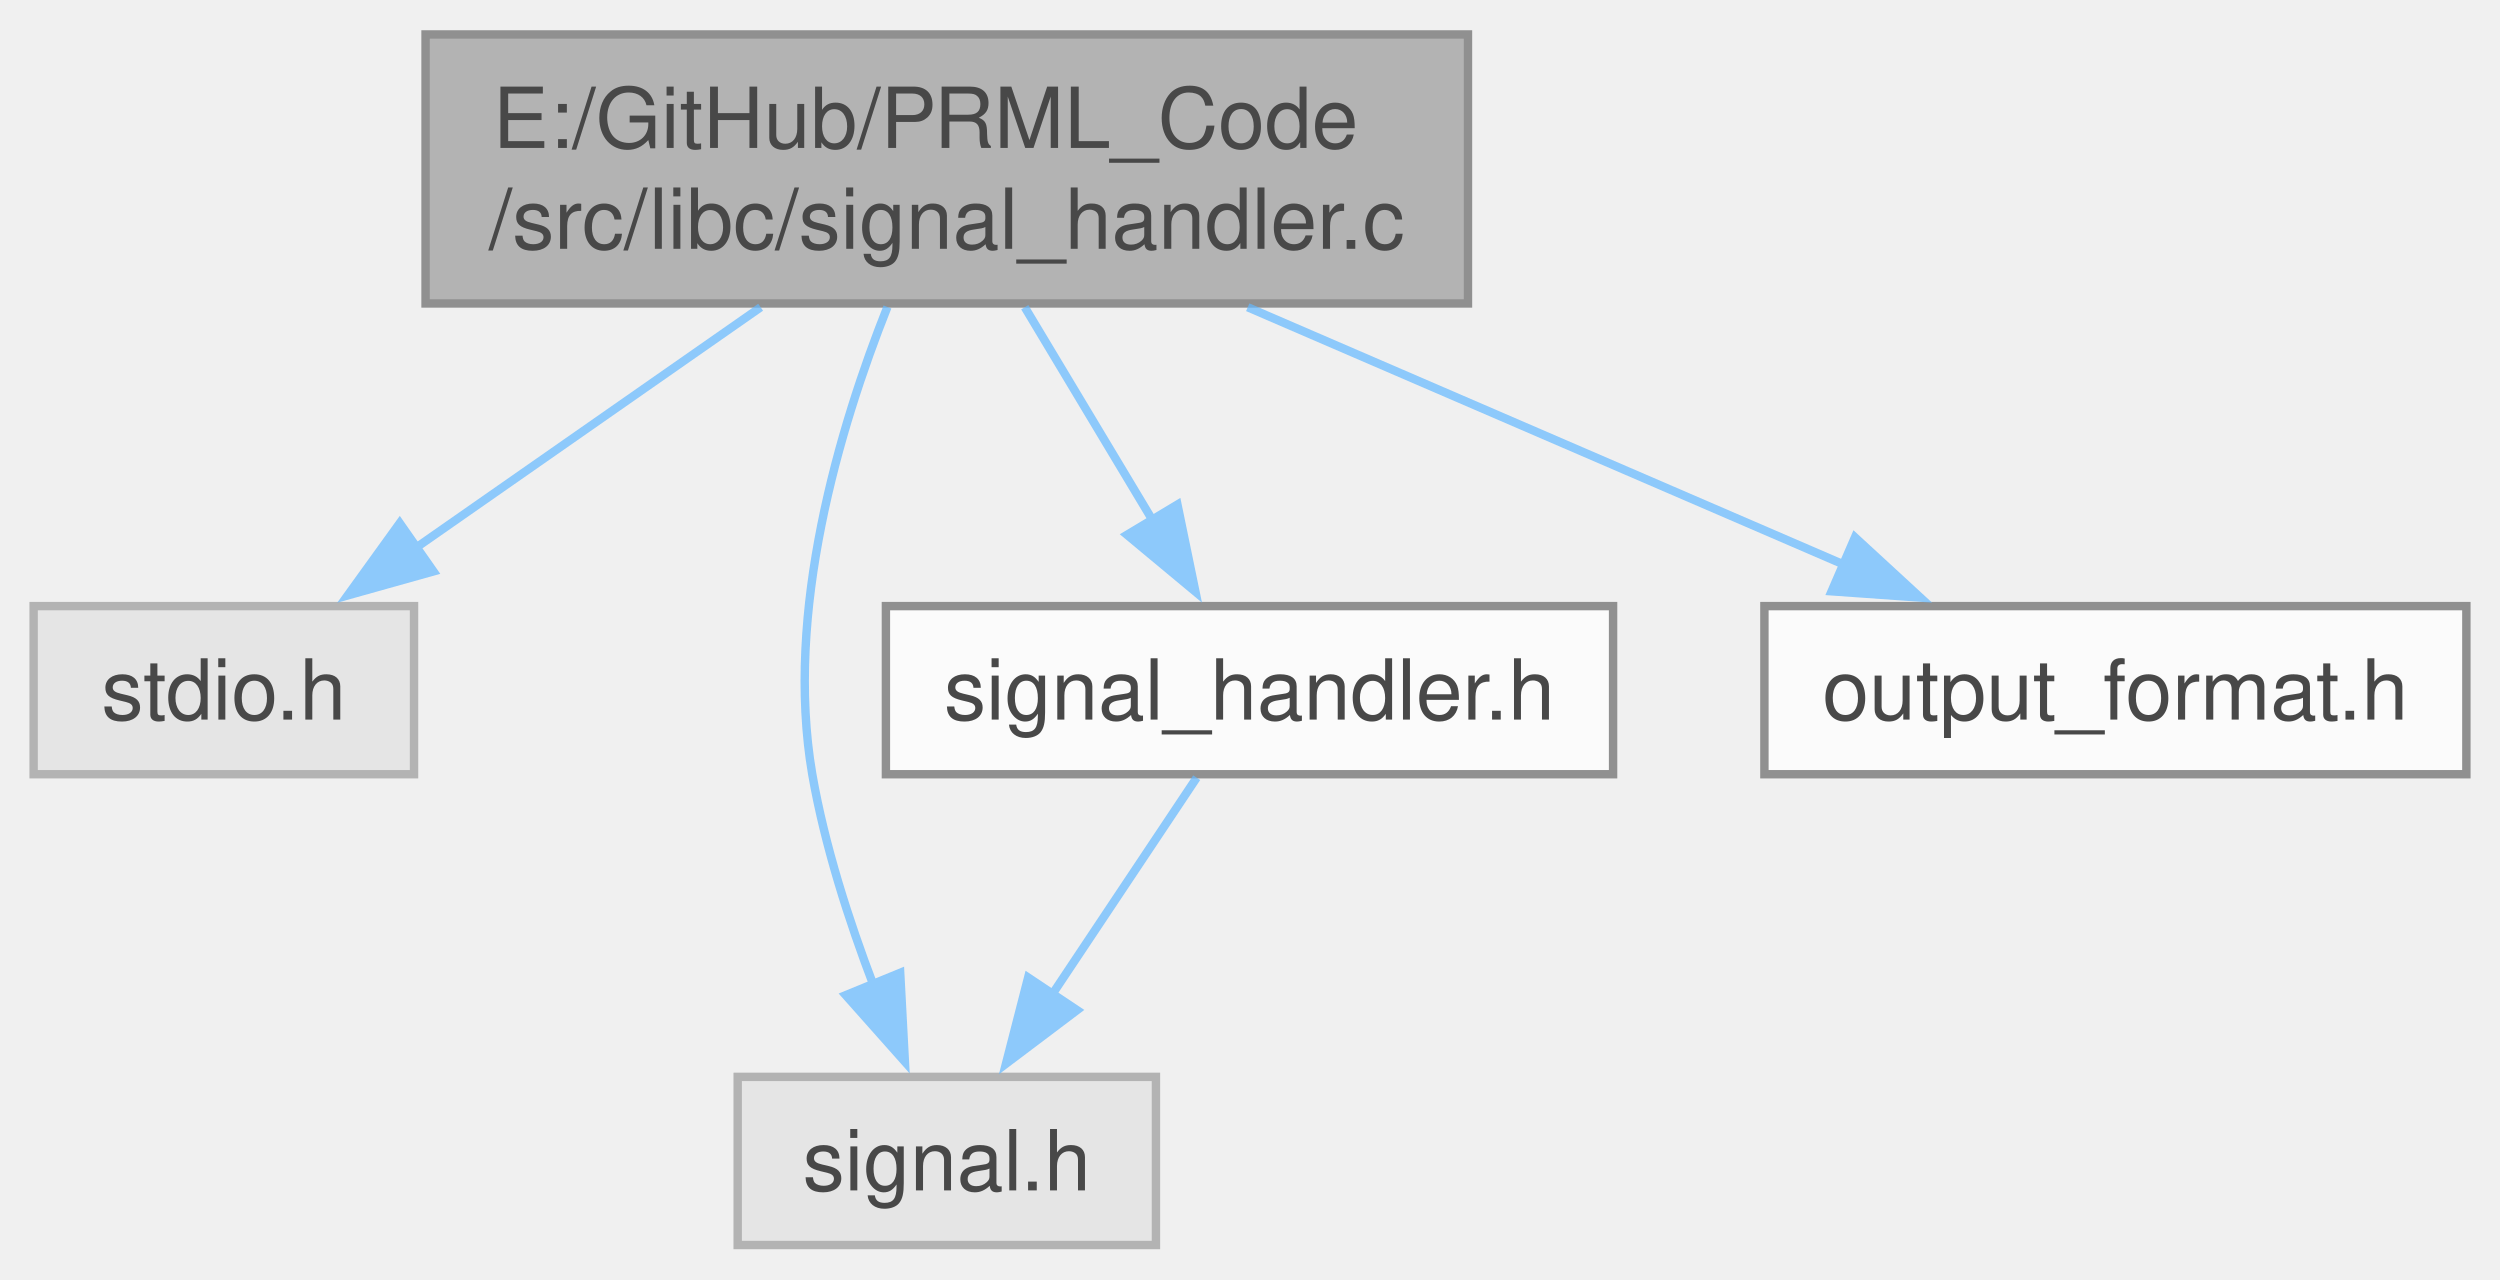
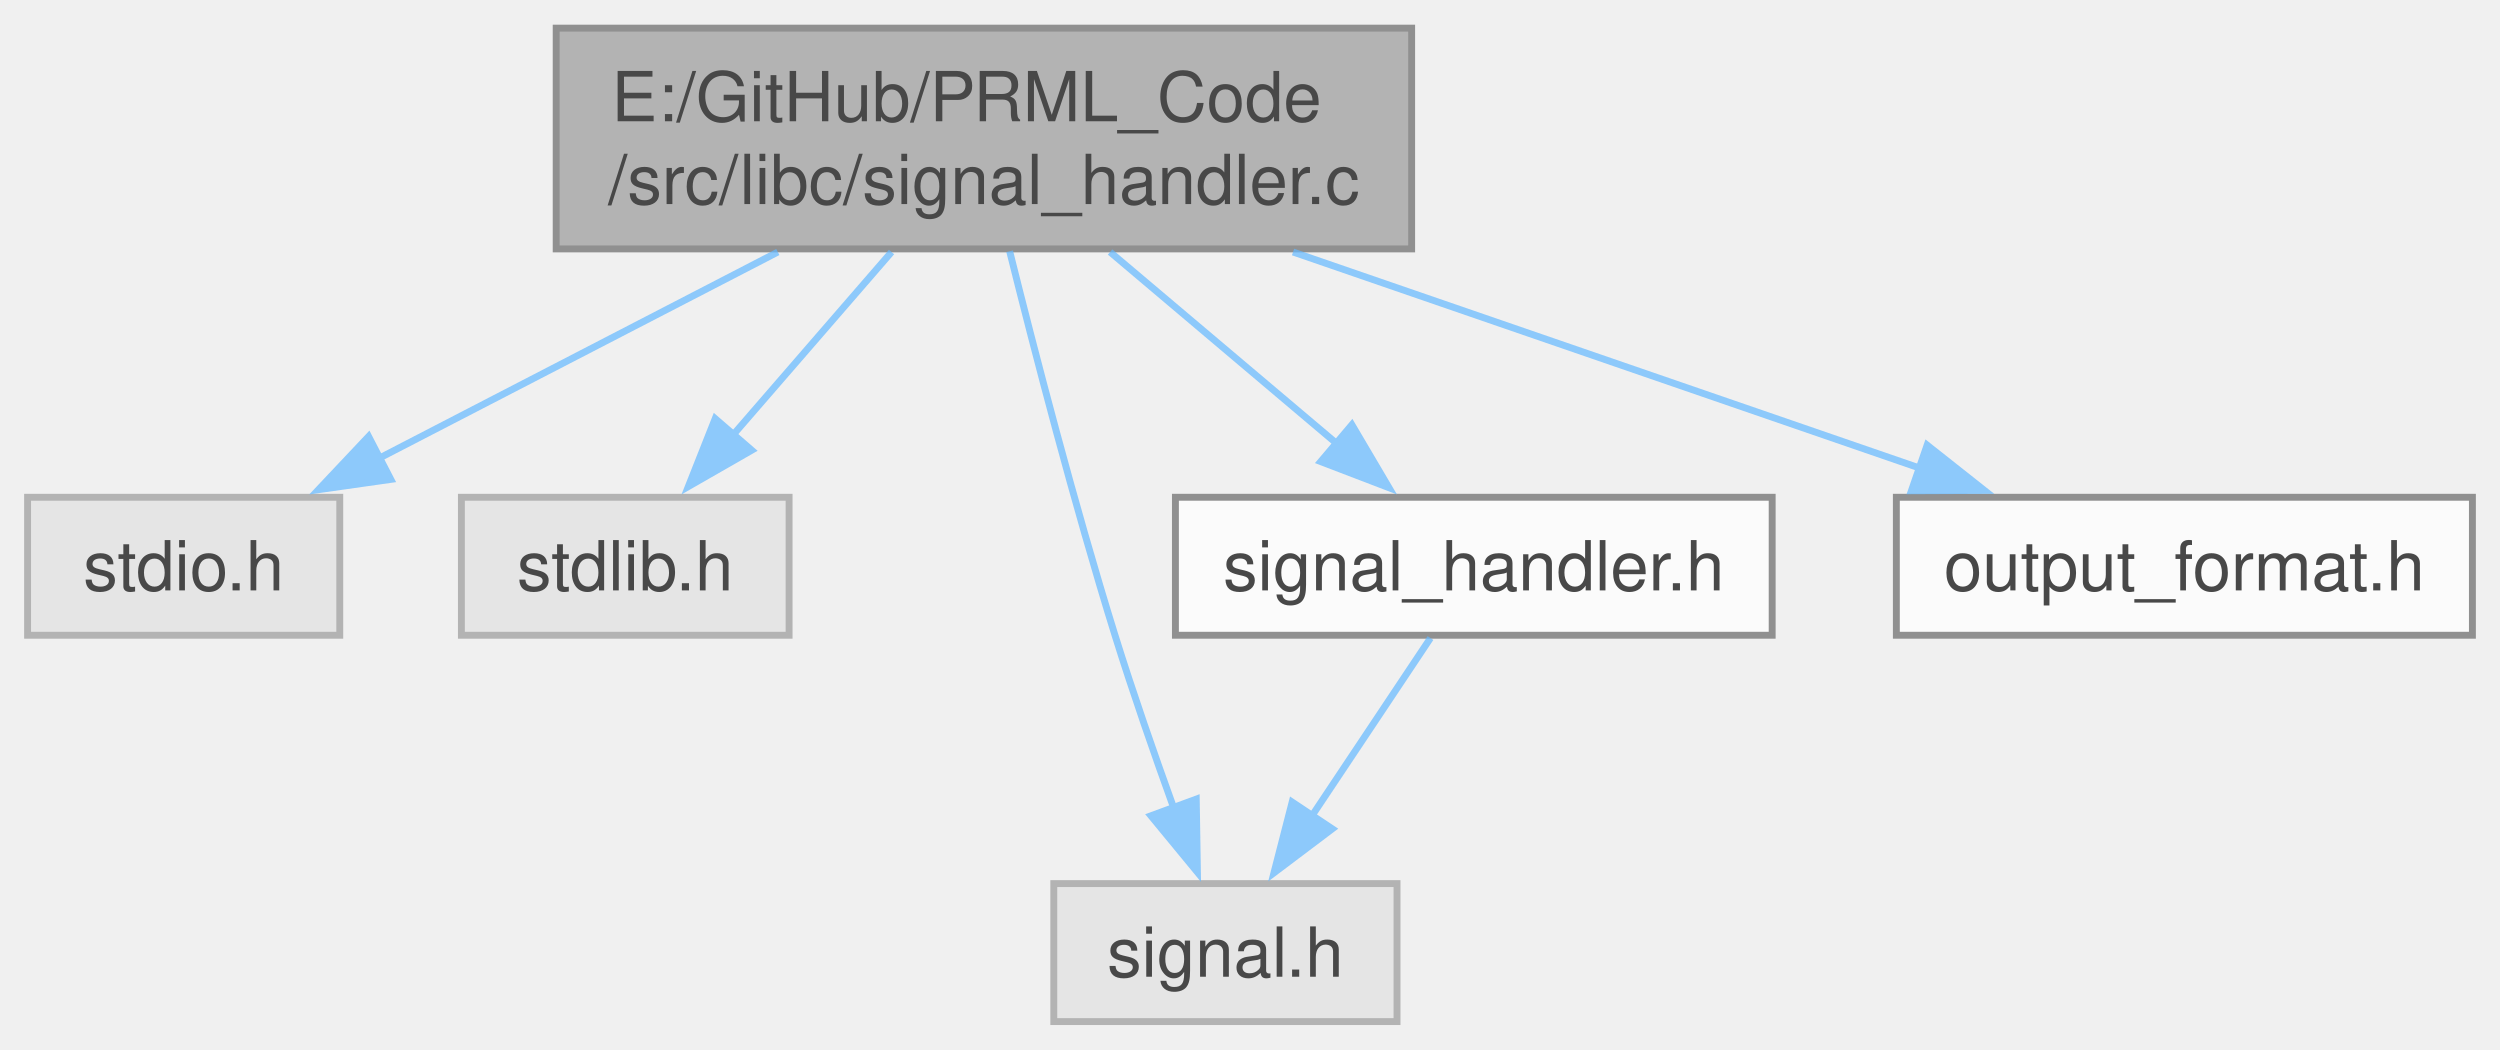
- <svg xmlns="http://www.w3.org/2000/svg" xmlns:xlink="http://www.w3.org/1999/xlink" width="297pt" height="152pt" viewBox="0.00 0.00 297.38 152.00">
+ <svg xmlns="http://www.w3.org/2000/svg" xmlns:xlink="http://www.w3.org/1999/xlink" width="362pt" height="152pt" viewBox="0.00 0.00 362.38 152.00">
  <svg id="main" version="1.1" xml:space="preserve">
    <style type="text/css">
.node, .edge {opacity: 0.7;}
.node.selected, .edge.selected {opacity: 1;}
.edge:hover path { stroke: red; }
.edge:hover polygon { stroke: red; fill: red; }
</style>
    <svg id="graph" class="graph">
      <g id="graph0" class="graph" transform="scale(1 1) rotate(0) translate(4 148)">
        <g id="Node000001" class="node">
          <g id="a_Node000001">
            <a xlink:title=" ">
-               <polygon fill="#999999" stroke="#666666" points="170.62,-144 46.62,-144 46.62,-112 170.62,-112 170.62,-144" />
-               <text text-anchor="start" x="54.62" y="-130.5" font-family="Helvetica,sans-Serif" font-size="10.00">E:/GitHub/PRML_Code</text>
-               <text text-anchor="middle" x="108.62" y="-118.5" font-family="Helvetica,sans-Serif" font-size="10.00">/src/libc/signal_handler.c</text>
+               <polygon fill="#999999" stroke="#666666" points="200.62,-144 76.62,-144 76.62,-112 200.62,-112 200.62,-144" />
+               <text text-anchor="start" x="84.62" y="-130.5" font-family="Helvetica,sans-Serif" font-size="10.00">E:/GitHub/PRML_Code</text>
+               <text text-anchor="middle" x="138.62" y="-118.5" font-family="Helvetica,sans-Serif" font-size="10.00">/src/libc/signal_handler.c</text>
            </a>
          </g>
        </g>
        <g id="Node000002" class="node">
          <g id="a_Node000002">
            <a xlink:title=" ">
              <polygon fill="#e0e0e0" stroke="#999999" points="45.25,-76 0,-76 0,-56 45.25,-56 45.25,-76" />
              <text text-anchor="middle" x="22.62" y="-62.5" font-family="Helvetica,sans-Serif" font-size="10.00">stdio.h</text>
            </a>
          </g>
        </g>
        <g id="edge1_Node000001_Node000002" class="edge">
          <g id="a_edge1_Node000001_Node000002">
            <a xlink:title=" ">
-               <path fill="none" stroke="#63b8ff" d="M86.48,-111.55C73.91,-102.78 58.21,-91.83 45.52,-82.97" />
-               <polygon fill="#63b8ff" stroke="#63b8ff" points="47.56,-80.13 37.35,-77.27 43.55,-85.87 47.56,-80.13" />
+               <path fill="none" stroke="#63b8ff" d="M108.75,-111.55C90.96,-102.35 68.52,-90.74 51,-81.68" />
+               <polygon fill="#63b8ff" stroke="#63b8ff" points="52.65,-78.59 42.16,-77.1 49.43,-84.81 52.65,-78.59" />
            </a>
          </g>
        </g>
        <g id="Node000003" class="node">
          <g id="a_Node000003">
            <a xlink:title=" ">
-               <polygon fill="#e0e0e0" stroke="#999999" points="133.5,-20 83.75,-20 83.75,0 133.5,0 133.5,-20" />
-               <text text-anchor="middle" x="108.62" y="-6.5" font-family="Helvetica,sans-Serif" font-size="10.00">signal.h</text>
+               <polygon fill="#e0e0e0" stroke="#999999" points="110.38,-76 62.88,-76 62.88,-56 110.38,-56 110.38,-76" />
+               <text text-anchor="middle" x="86.62" y="-62.5" font-family="Helvetica,sans-Serif" font-size="10.00">stdlib.h</text>
            </a>
          </g>
        </g>
        <g id="edge2_Node000001_Node000003" class="edge">
          <g id="a_edge2_Node000001_Node000003">
            <a xlink:title=" ">
-               <path fill="none" stroke="#63b8ff" d="M101.56,-111.58C95.86,-97.26 89.3,-75.3 92.62,-56 94.09,-47.54 96.98,-38.55 99.92,-30.86" />
-               <polygon fill="#63b8ff" stroke="#63b8ff" points="103.08,-32.38 103.64,-21.8 96.6,-29.72 103.08,-32.38" />
+               <path fill="none" stroke="#63b8ff" d="M125.23,-111.55C118.16,-103.39 109.45,-93.33 102.09,-84.84" />
+               <polygon fill="#63b8ff" stroke="#63b8ff" points="104.96,-82.82 95.77,-77.55 99.67,-87.4 104.96,-82.82" />
            </a>
          </g>
        </g>
        <g id="Node000004" class="node">
          <g id="a_Node000004">
-             <a xlink:href="signal__handler_8h.html" target="_top" xlink:title="Defines custom signal handler. Ref:">
-               <polygon fill="white" stroke="#666666" points="187.88,-76 101.38,-76 101.38,-56 187.88,-56 187.88,-76" />
-               <text text-anchor="middle" x="144.62" y="-62.5" font-family="Helvetica,sans-Serif" font-size="10.00">signal_handler.h</text>
+             <a xlink:title=" ">
+               <polygon fill="#e0e0e0" stroke="#999999" points="198.5,-20 148.75,-20 148.75,0 198.5,0 198.5,-20" />
+               <text text-anchor="middle" x="173.62" y="-6.5" font-family="Helvetica,sans-Serif" font-size="10.00">signal.h</text>
            </a>
          </g>
        </g>
        <g id="edge3_Node000001_Node000004" class="edge">
          <g id="a_edge3_Node000001_Node000004">
            <a xlink:title=" ">
-               <path fill="none" stroke="#63b8ff" d="M117.9,-111.55C122.53,-103.82 128.19,-94.4 133.1,-86.21" />
-               <polygon fill="#63b8ff" stroke="#63b8ff" points="136.06,-88.08 138.2,-77.71 130.06,-84.48 136.06,-88.08" />
+               <path fill="none" stroke="#63b8ff" d="M142.35,-111.66C145.95,-97.21 151.71,-75.01 157.62,-56 160.21,-47.69 163.36,-38.64 166.18,-30.84" />
+               <polygon fill="#63b8ff" stroke="#63b8ff" points="169.4,-32.25 169.57,-21.65 162.83,-29.83 169.4,-32.25" />
            </a>
          </g>
        </g>
        <g id="Node000005" class="node">
          <g id="a_Node000005">
-             <a xlink:href="libc_2output__format_8h.html" target="_top" xlink:title="Output format struct for color printing (charactors)">
-               <polygon fill="white" stroke="#666666" points="289.38,-76 205.88,-76 205.88,-56 289.38,-56 289.38,-76" />
-               <text text-anchor="middle" x="247.62" y="-62.5" font-family="Helvetica,sans-Serif" font-size="10.00">output_format.h</text>
+             <a xlink:href="signal__handler_8h.html" target="_top" xlink:title="Defines custom signal handler. Ref:">
+               <polygon fill="white" stroke="#666666" points="252.88,-76 166.38,-76 166.38,-56 252.88,-56 252.88,-76" />
+               <text text-anchor="middle" x="209.62" y="-62.5" font-family="Helvetica,sans-Serif" font-size="10.00">signal_handler.h</text>
            </a>
          </g>
        </g>
-         <g id="edge5_Node000001_Node000005" class="edge">
-           <g id="a_edge5_Node000001_Node000005">
+         <g id="edge4_Node000001_Node000005" class="edge">
+           <g id="a_edge4_Node000001_Node000005">
            <a xlink:title=" ">
-               <path fill="none" stroke="#63b8ff" d="M144.42,-111.55C166.34,-102.09 194.16,-90.08 215.39,-80.91" />
-               <polygon fill="#63b8ff" stroke="#63b8ff" points="216.65,-84.18 224.44,-77.01 213.87,-77.76 216.65,-84.18" />
+               <path fill="none" stroke="#63b8ff" d="M156.91,-111.55C166.98,-103.04 179.48,-92.48 189.78,-83.77" />
+               <polygon fill="#63b8ff" stroke="#63b8ff" points="191.96,-86.51 197.34,-77.38 187.44,-81.17 191.96,-86.51" />
            </a>
          </g>
        </g>
-         <g id="edge4_Node000004_Node000003" class="edge">
-           <g id="a_edge4_Node000004_Node000003">
+         <g id="Node000006" class="node">
+           <g id="a_Node000006">
+             <a xlink:href="libc_2output__format_8h.html" target="_top" xlink:title="Output format struct for color printing (charactors)">
+               <polygon fill="white" stroke="#666666" points="354.38,-76 270.88,-76 270.88,-56 354.38,-56 354.38,-76" />
+               <text text-anchor="middle" x="312.62" y="-62.5" font-family="Helvetica,sans-Serif" font-size="10.00">output_format.h</text>
+             </a>
+           </g>
+         </g>
+         <g id="edge6_Node000001_Node000006" class="edge">
+           <g id="a_edge6_Node000001_Node000006">
            <a xlink:title=" ">
-               <path fill="none" stroke="#63b8ff" d="M138.35,-55.59C133.61,-48.47 126.93,-38.45 121.1,-29.72" />
-               <polygon fill="#63b8ff" stroke="#63b8ff" points="124.12,-27.94 115.66,-21.56 118.3,-31.82 124.12,-27.94" />
+               <path fill="none" stroke="#63b8ff" d="M183.43,-111.55C211.54,-101.86 247.4,-89.49 274.2,-80.25" />
+               <polygon fill="#63b8ff" stroke="#63b8ff" points="275.34,-83.56 283.65,-76.99 273.06,-76.94 275.34,-83.56" />
+             </a>
+           </g>
+         </g>
+         <g id="edge5_Node000005_Node000004" class="edge">
+           <g id="a_edge5_Node000005_Node000004">
+             <a xlink:title=" ">
+               <path fill="none" stroke="#63b8ff" d="M203.35,-55.59C198.61,-48.47 191.93,-38.45 186.1,-29.72" />
+               <polygon fill="#63b8ff" stroke="#63b8ff" points="189.12,-27.94 180.66,-21.56 183.3,-31.82 189.12,-27.94" />
            </a>
          </g>
        </g>
      </g>
    </svg>
  </svg>
  <style type="text/css">

[data-mouse-over-selected='false'] { opacity: 0.7; }
[data-mouse-over-selected='true']  { opacity: 1.0; }

</style>
</svg>
